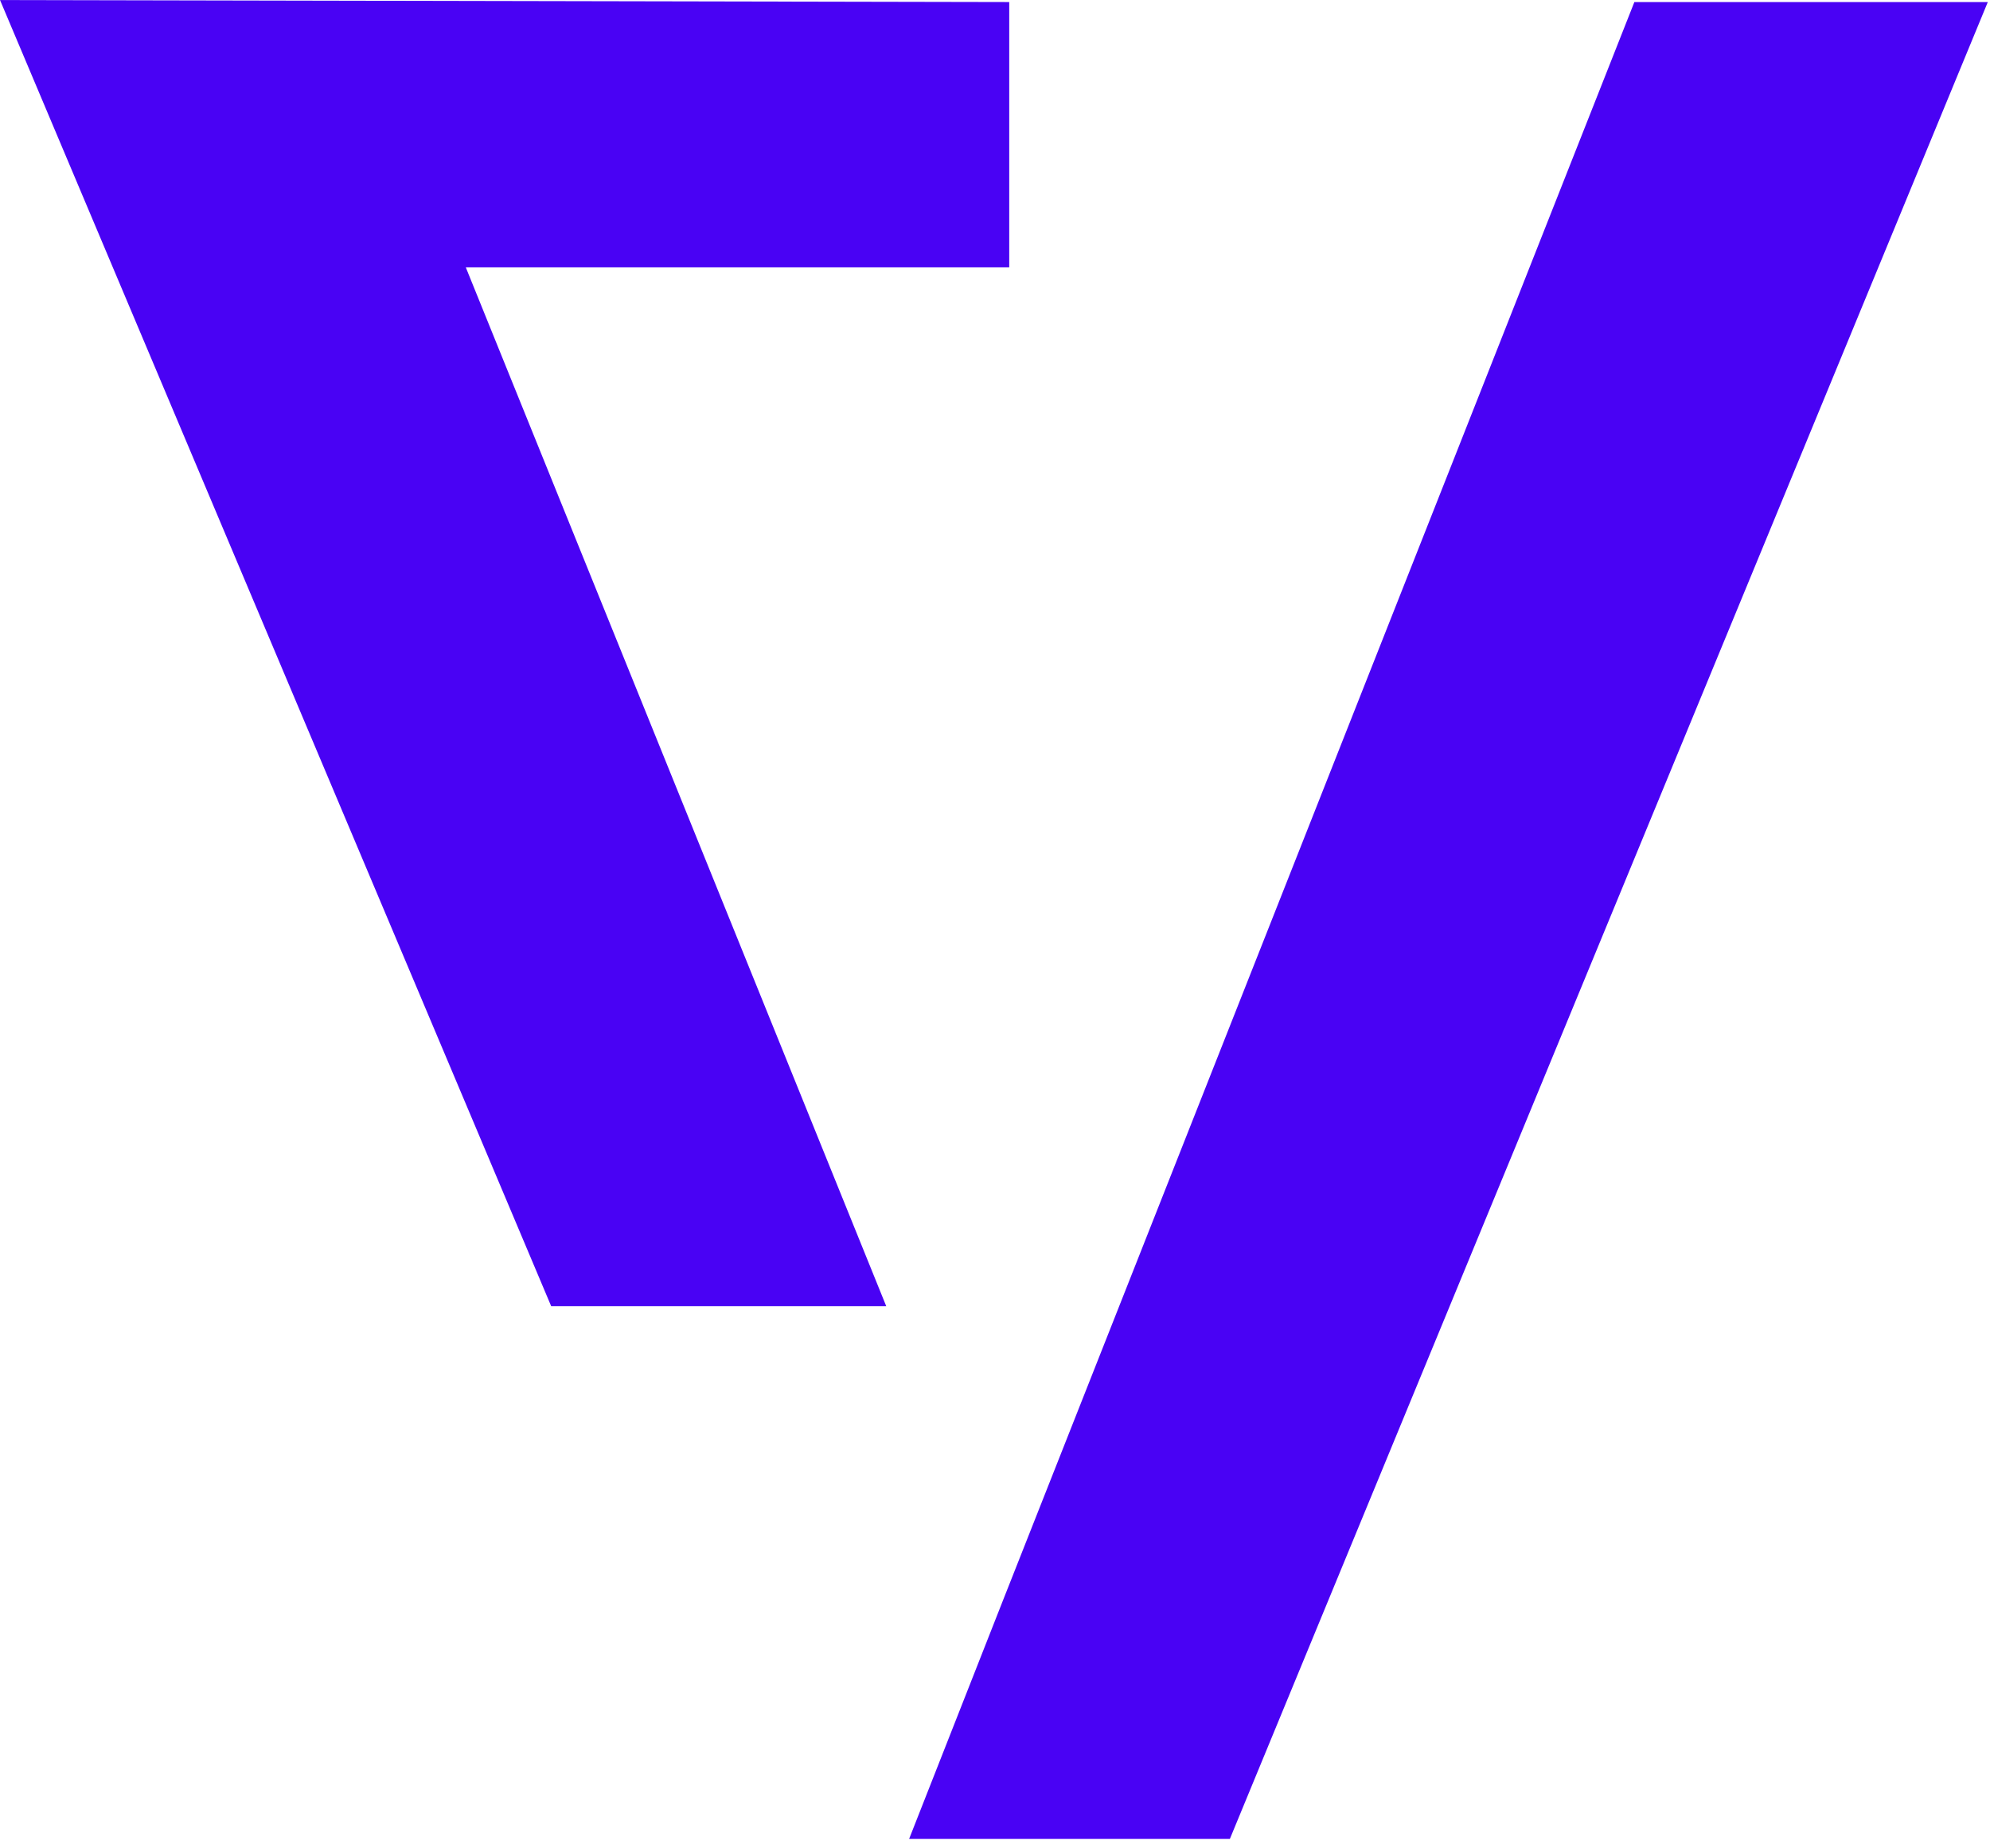
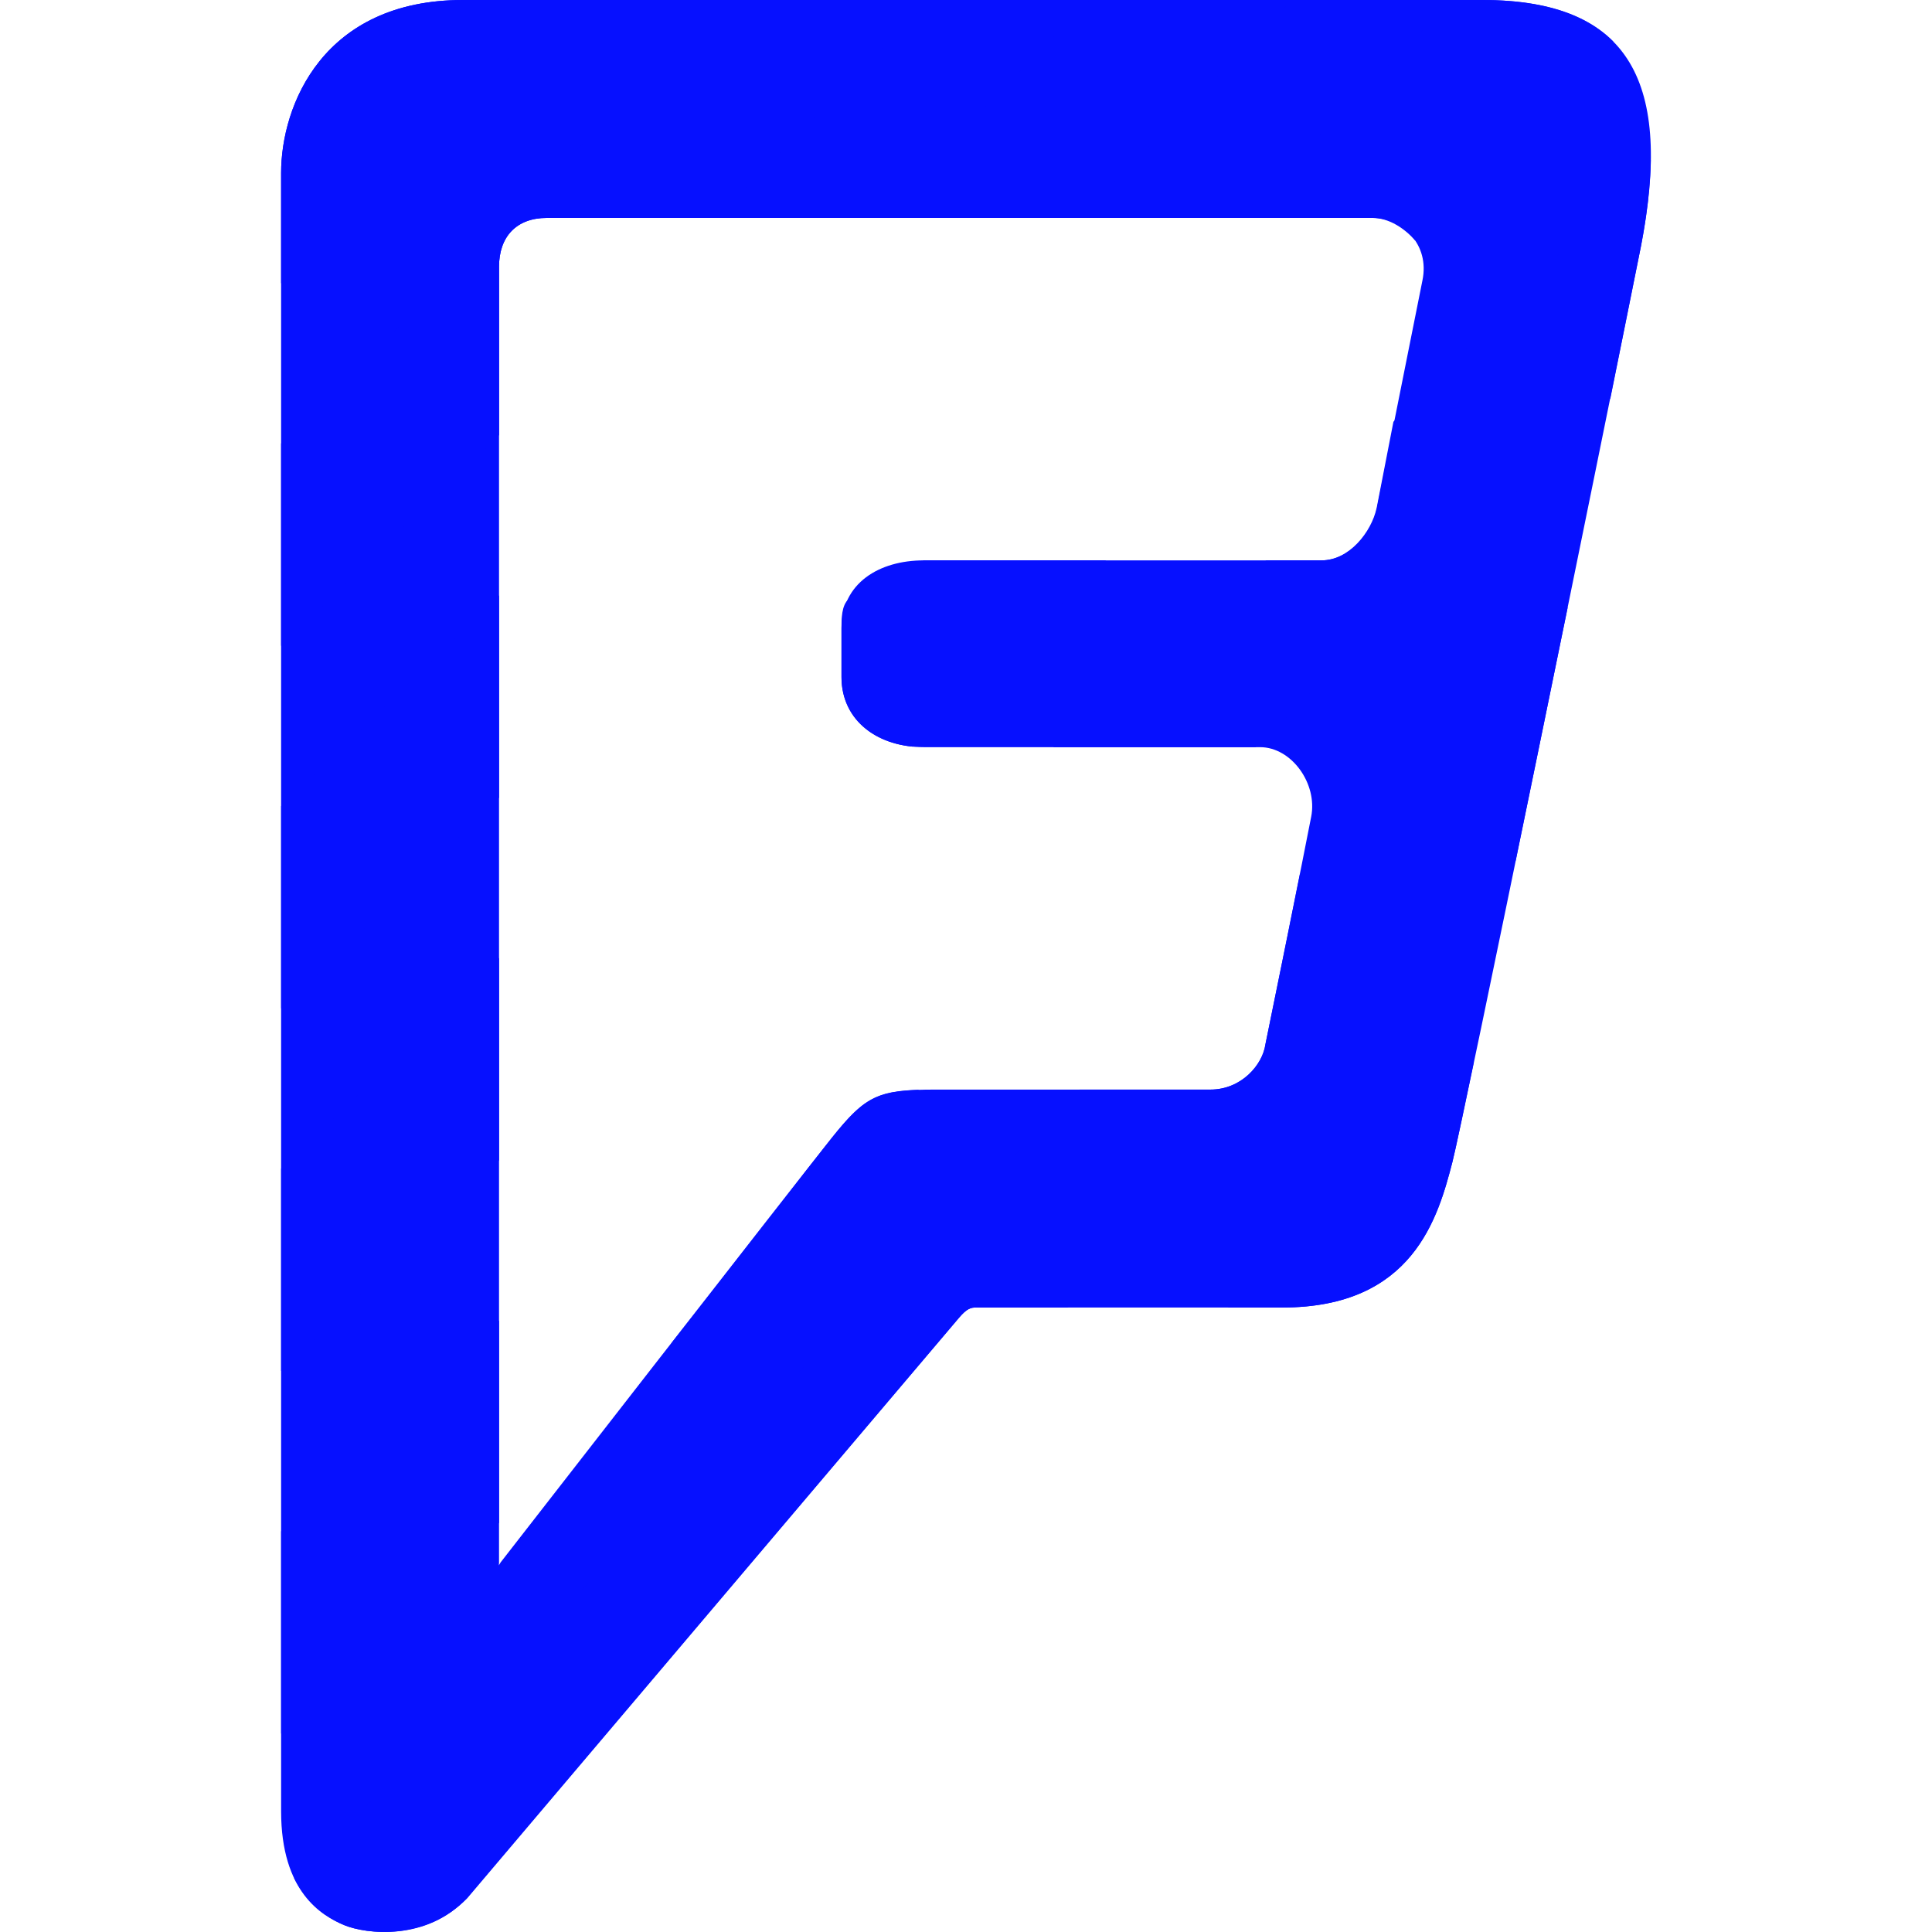
- <svg xmlns="http://www.w3.org/2000/svg" width="98" height="91" viewBox="0 0 98 91" fill="none">
-   <path d="M0 0L27.143 64.334H43.643L22.939 13.169H49.701V0.101L0 0.002V0ZM80.487 0.1L49.398 78.813L44.77 90.576H60.566L97.892 0.101H80.487V0.1Z" fill="#4902F4" />
+ <svg xmlns="http://www.w3.org/2000/svg" width="64" height="64" fill="none">
+   <path fill="#0610FF" d="M49.113 0H15.339c-4.638 0-6.027 3.49-6.027 5.729V60c0 2.674 1.345 3.463 2.083 3.77.736.307 2.687.526 4.073-.877L31.77 43.655c.261-.306.392-.342.565-.342H42.48c4.336 0 5.158-2.987 5.636-4.83.39-1.535 4.855-23.406 6.244-30.334C55.399 2.801 54.054 0 49.113 0Zm-1.995 9.3-1.517 7.59c-.173.79-.91 1.673-1.822 1.673H30.6c-1.474 0-2.724.753-2.724 2.245v1.623c0 1.49 1.25 2.32 2.725 2.32h11.142c1.04 0 1.908 1.208 1.692 2.303-.217 1.14-1.389 6.932-1.517 7.546-.09.657-.781 1.494-1.823 1.494H30.99c-1.907 0-2.298.183-3.424 1.585-1.128 1.404-10.981 14.075-10.981 14.075-.087.132-.054.136-.054.004V8.84c0-1.009.585-1.621 1.582-1.621H45.47c.954 0 1.908.855 1.648 2.082Z" />
+   <path fill="#0610FF" d="M35.72 7.219 42.779 0h-6.703l-7.06 7.219h6.704ZM30.44 36.101c-1.44.054-1.868.323-2.874 1.578-.519.645-2.913 3.764-5.345 6.84l8.22-8.418ZM16.531 8.84c0-1.009.585-1.621 1.582-1.621h5.596L30.768 0h-6.703L9.312 14.691v6.703l7.22-6.98V8.84ZM45.47 7.219c.554 0 1.077.365 1.406.744l6.564-6.588C52.537.47 51.108 0 49.113 0h-1.027l-7.058 7.219h4.442ZM30.6 18.563l-2.488 1.289c-.237.193-.237.662-.237.956v1.623c0 1.185.87 2.158 2.358 2.302l6.407-6.17H30.6ZM45.601 16.835c-.173.79-.91 1.728-1.822 1.728h-1.834L34.89 24.75h6.704l11.752-11.554c.436-2.15.75-3.734 1.015-5.047.197-1.021.308-2.012.324-2.848l-8.526 8.67-.557 2.864ZM16.531 43.743l-7.218 6.982v6.702l7.218-6.98v-6.704ZM48.115 38.482c.082-.318.34-1.541.708-3.303l-8.15 8.134h1.806c4.336 0 5.159-2.987 5.636-4.83ZM18.757 0h-3.418c-4.638 0-6.027 3.49-6.027 5.729v3.655L18.758 0ZM16.531 19.722l-7.218 6.98v6.704l7.218-6.981v-6.703ZM16.531 31.733l-7.218 6.98v6.703l7.218-6.98v-6.703ZM51.933 20.113l-8.873 8.854a1230.16 1230.16 0 0 1-1.143 5.633c-.09.657-.781 1.494-1.823 1.494h-4.33L9.741 62.21a3.26 3.26 0 0 0 1.654 1.559c.736.307 2.767.538 4.073-.9L31.77 43.644c.261-.308.392-.331.565-.331h3.031l14.843-14.806c.547-2.667 1.146-5.556 1.724-8.394Z" />
</svg>
